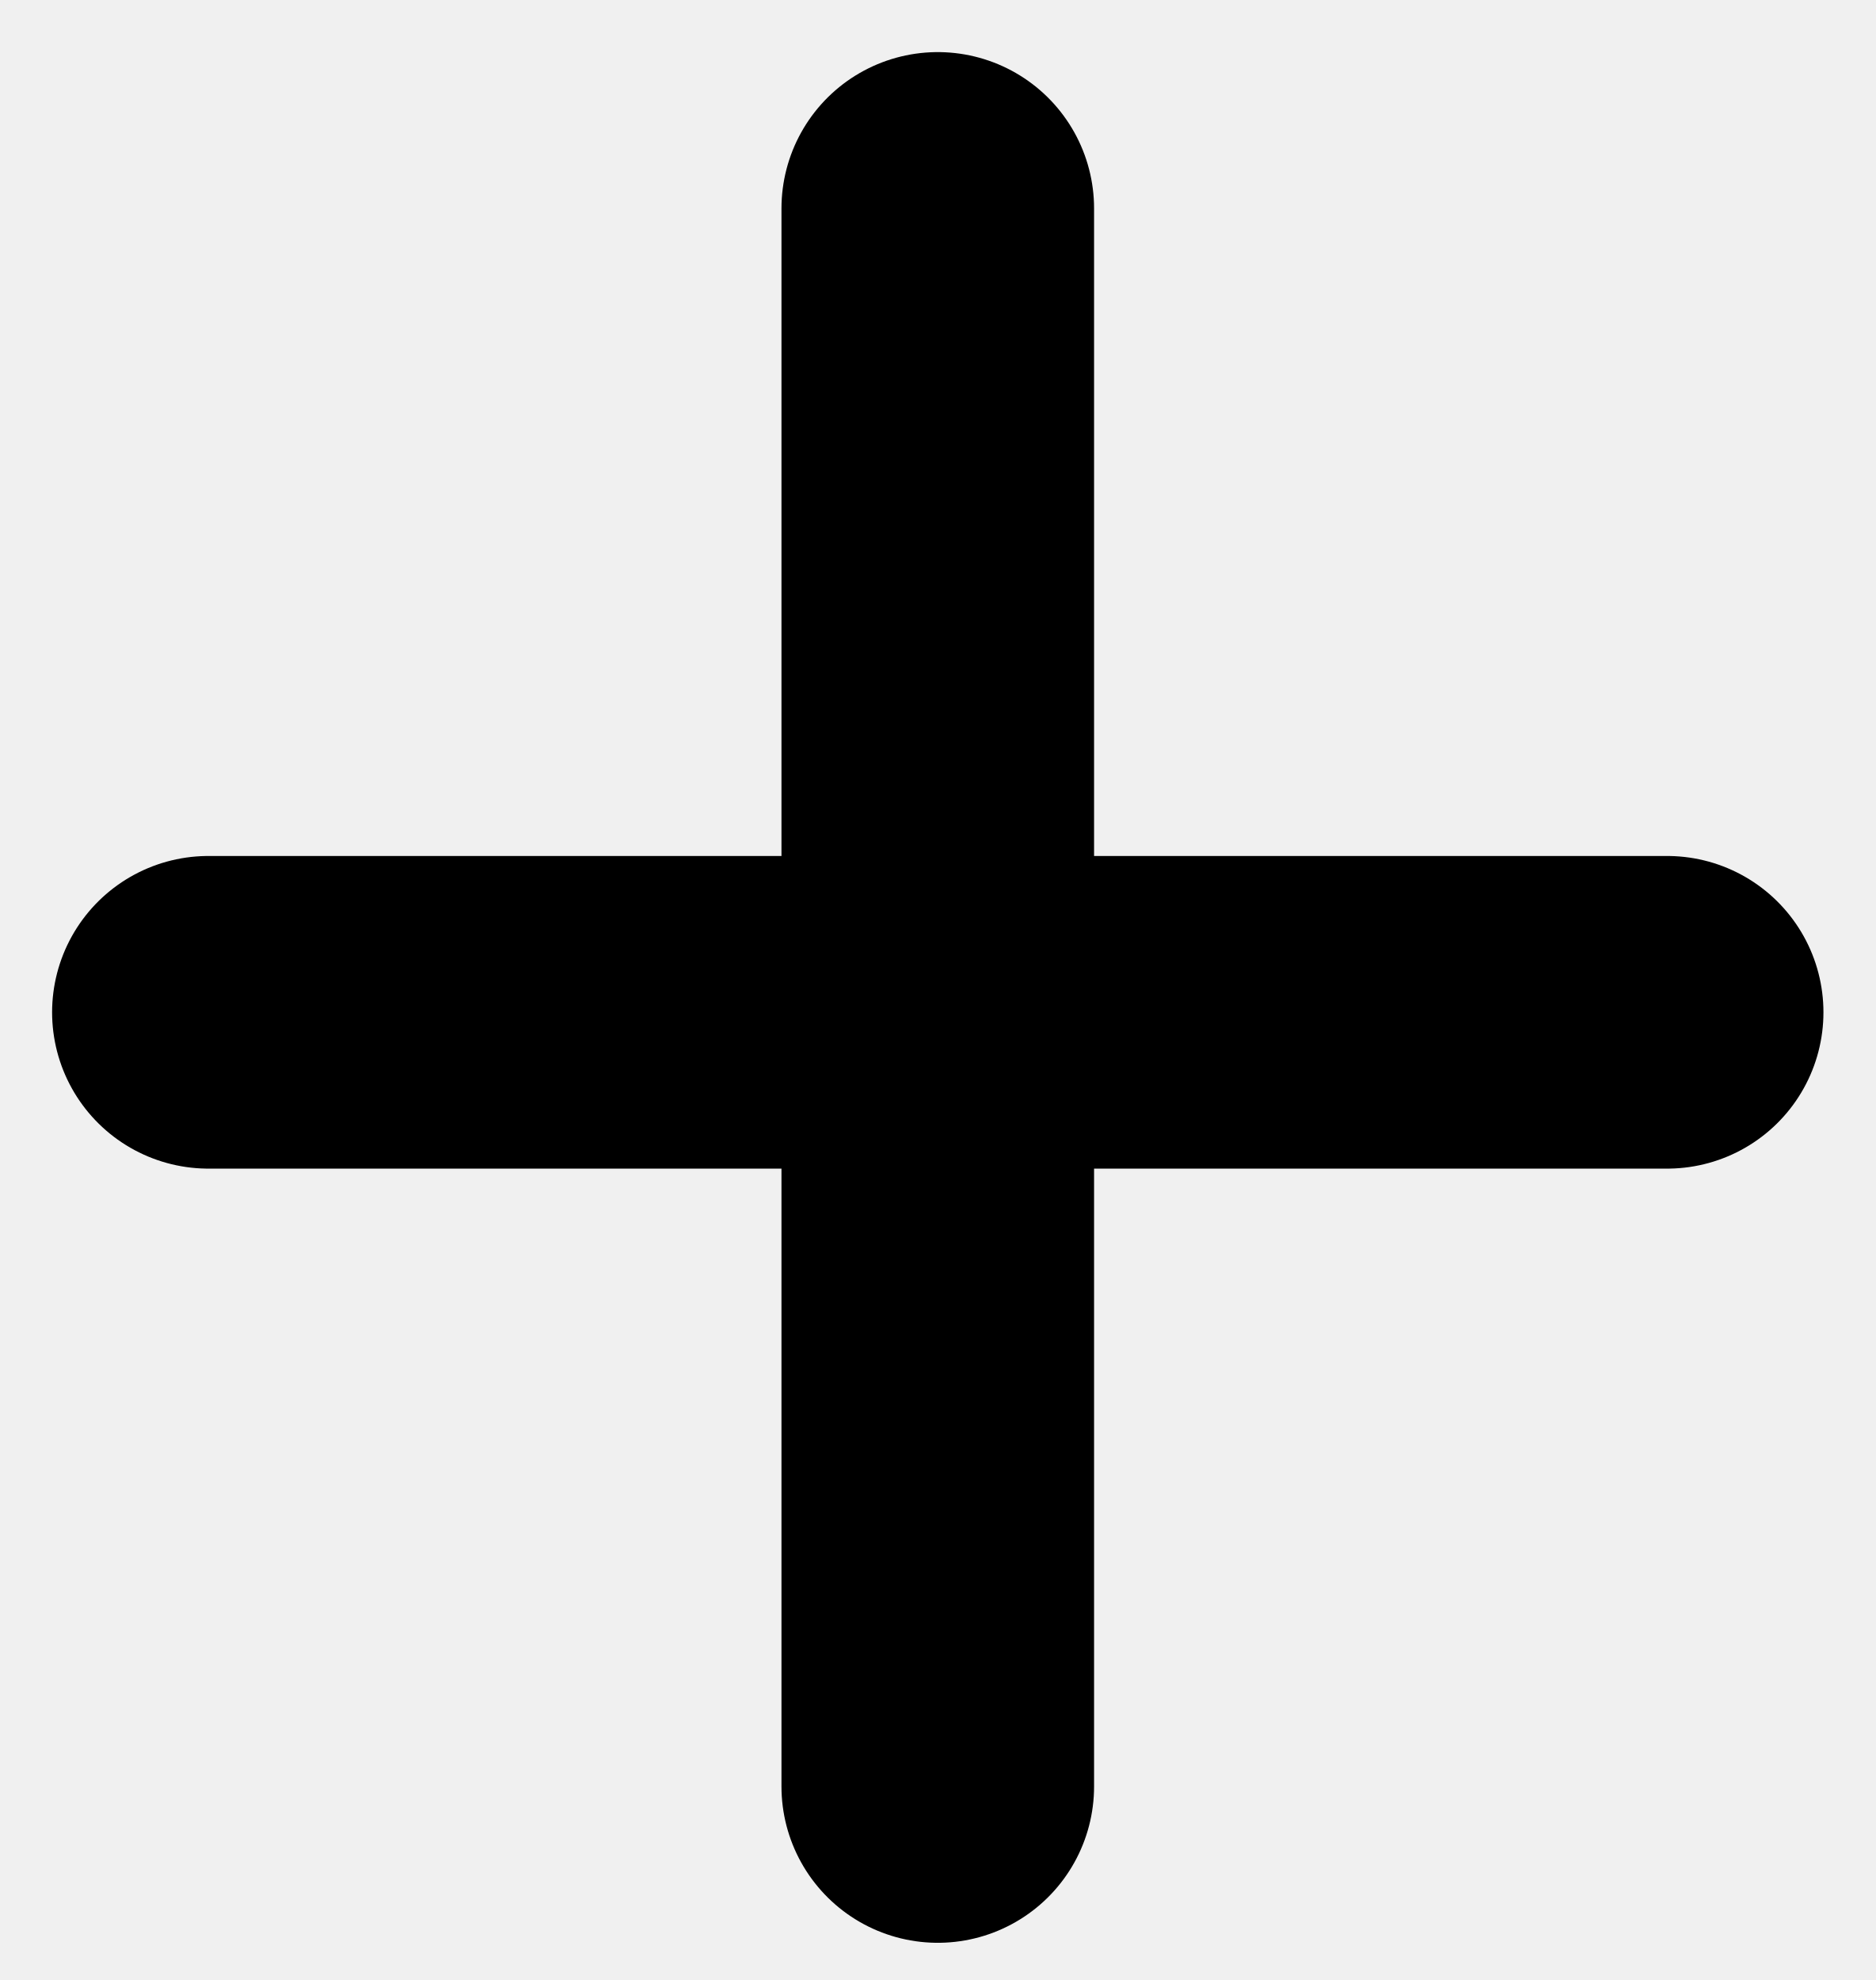
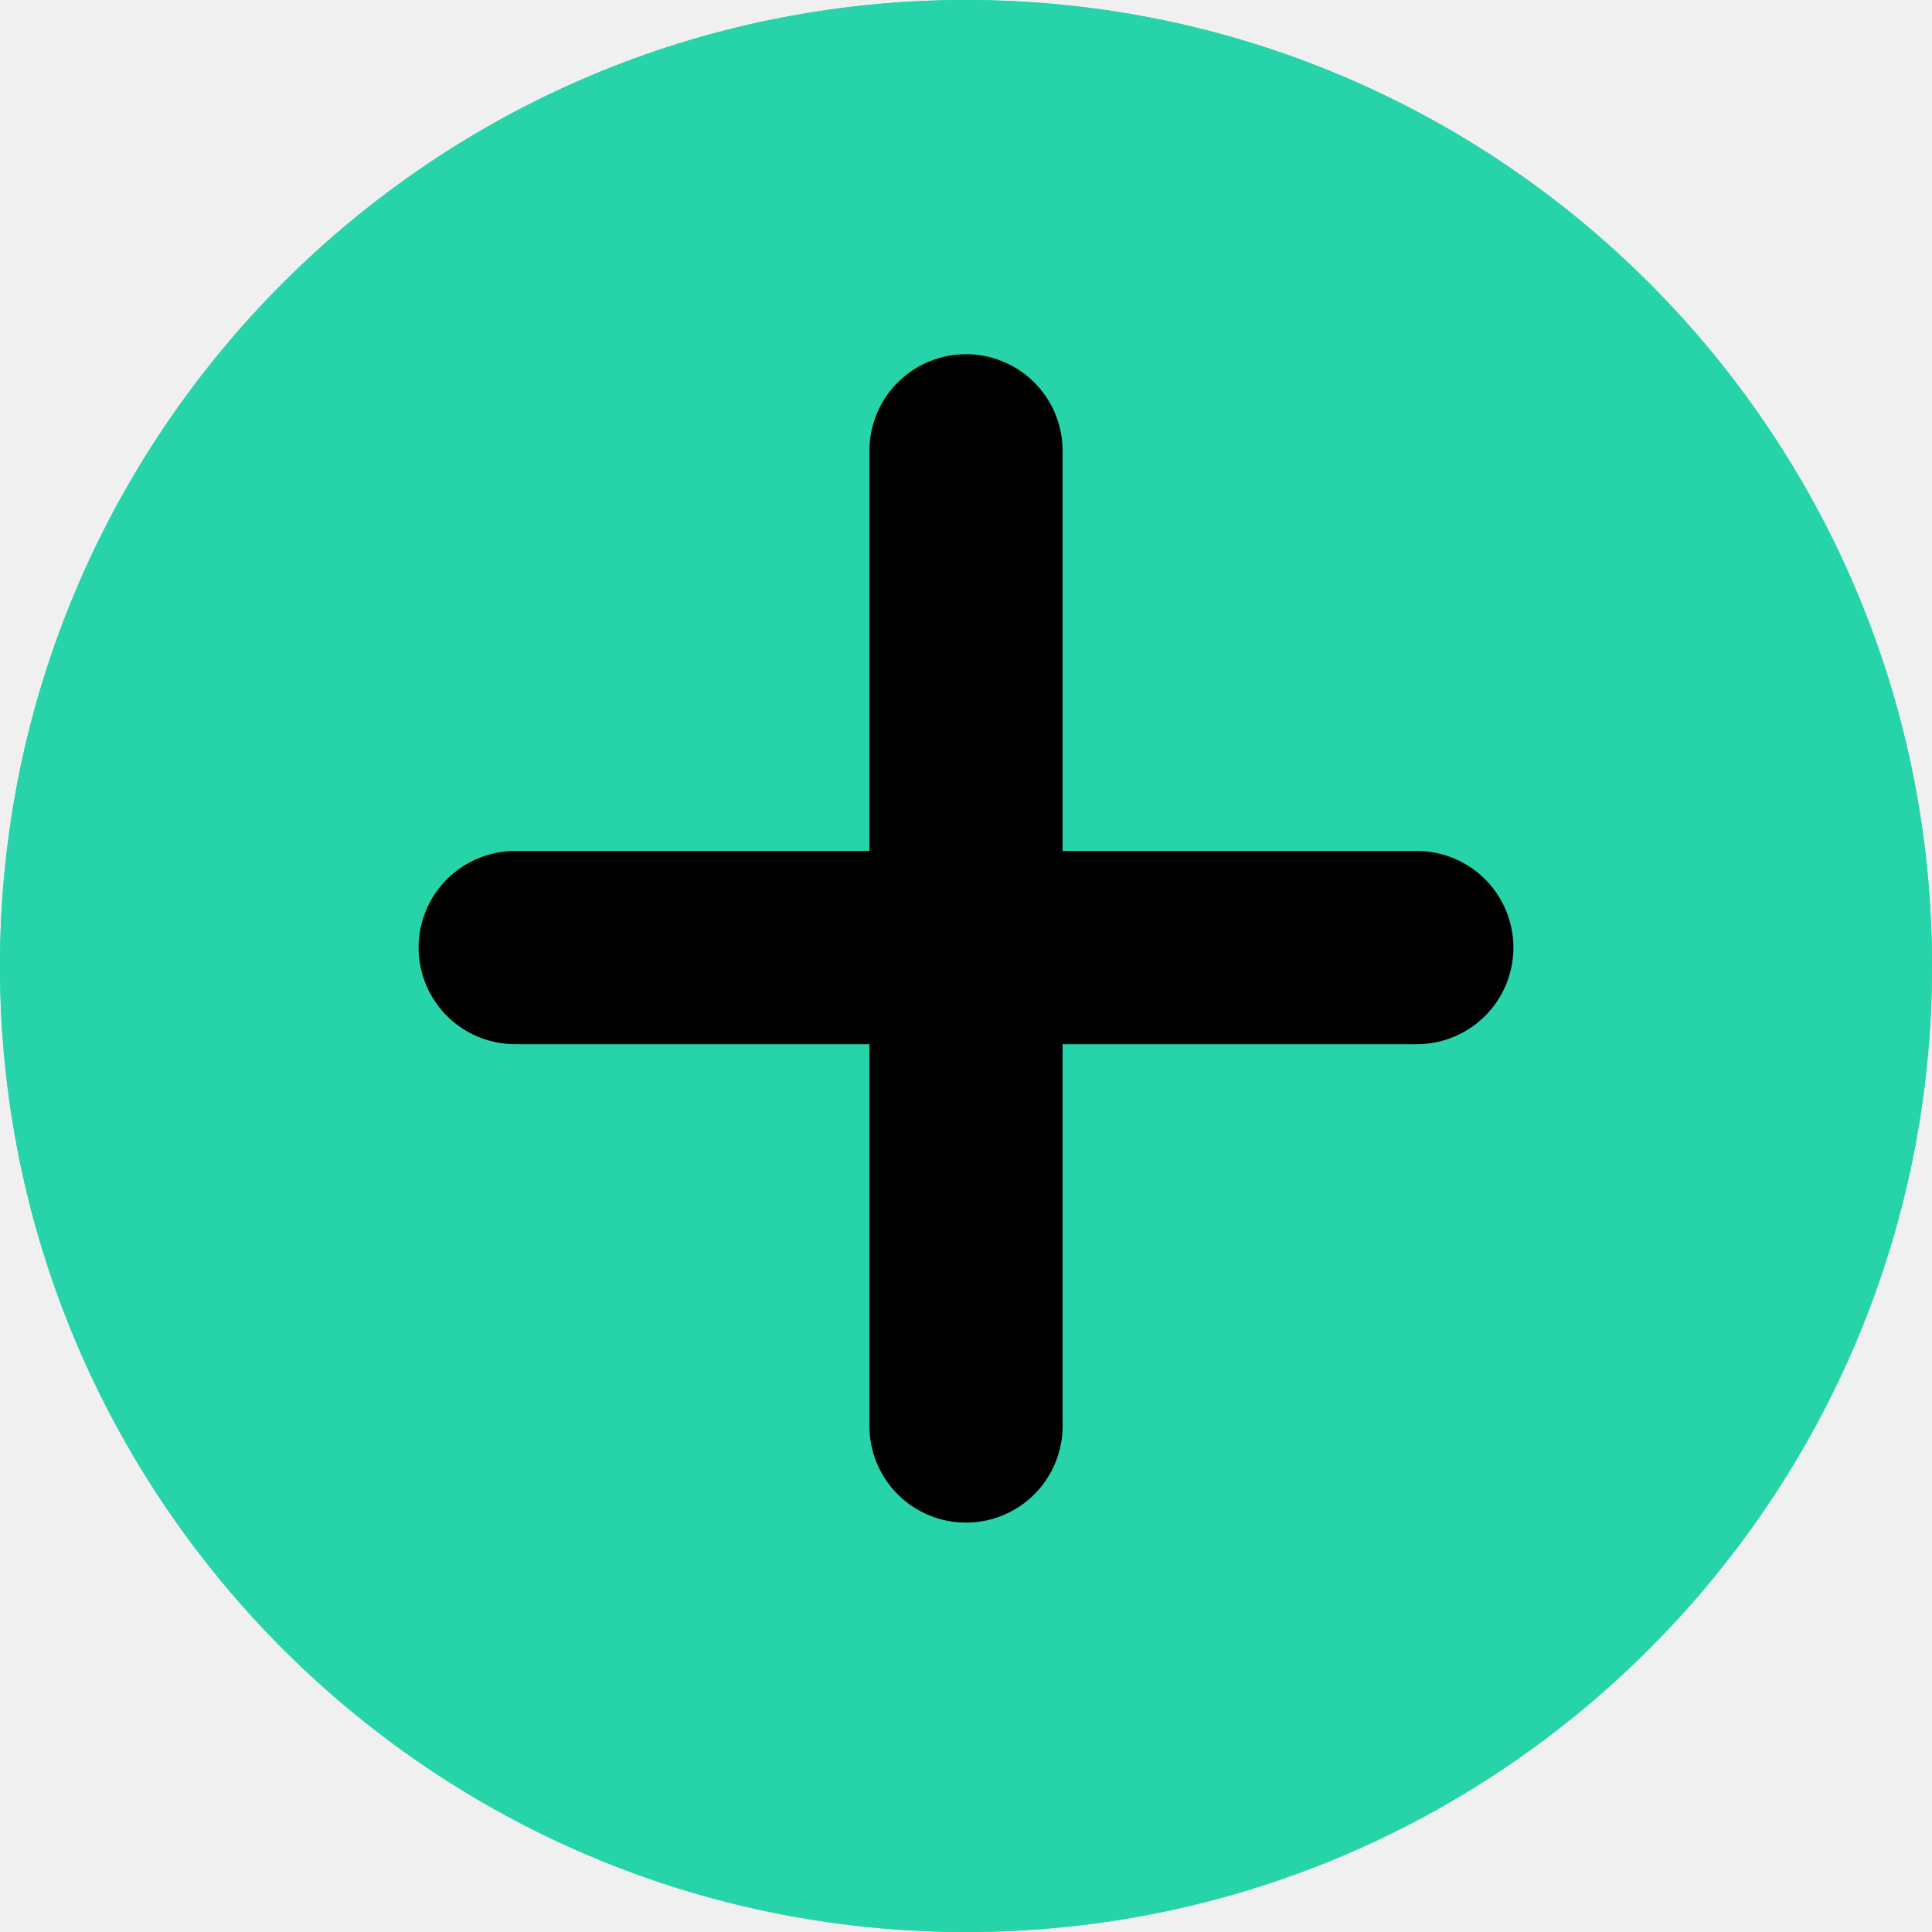
- <svg xmlns="http://www.w3.org/2000/svg" width="18" height="19" viewBox="0 0 18 19" fill="none">
-   <path d="M9 17.143C9 17.143 9 6.714 9 2M2 9.714H16" stroke="black" stroke-width="3" stroke-linecap="round" />
+ <svg xmlns="http://www.w3.org/2000/svg" width="30" height="30" viewBox="0 0 30 30" fill="none">
+   <rect width="30" height="30" rx="15" fill="#27D4A9" />
+   <rect x="3" y="11" width="24" height="8" fill="white" />
+   <rect width="30" height="30" rx="15" fill="#27D4A9" />
+   <path d="M15 22.143C15 22.143 15 11.714 15 7M8 14.714H22" stroke="black" stroke-width="3" stroke-linecap="round" />
</svg>
